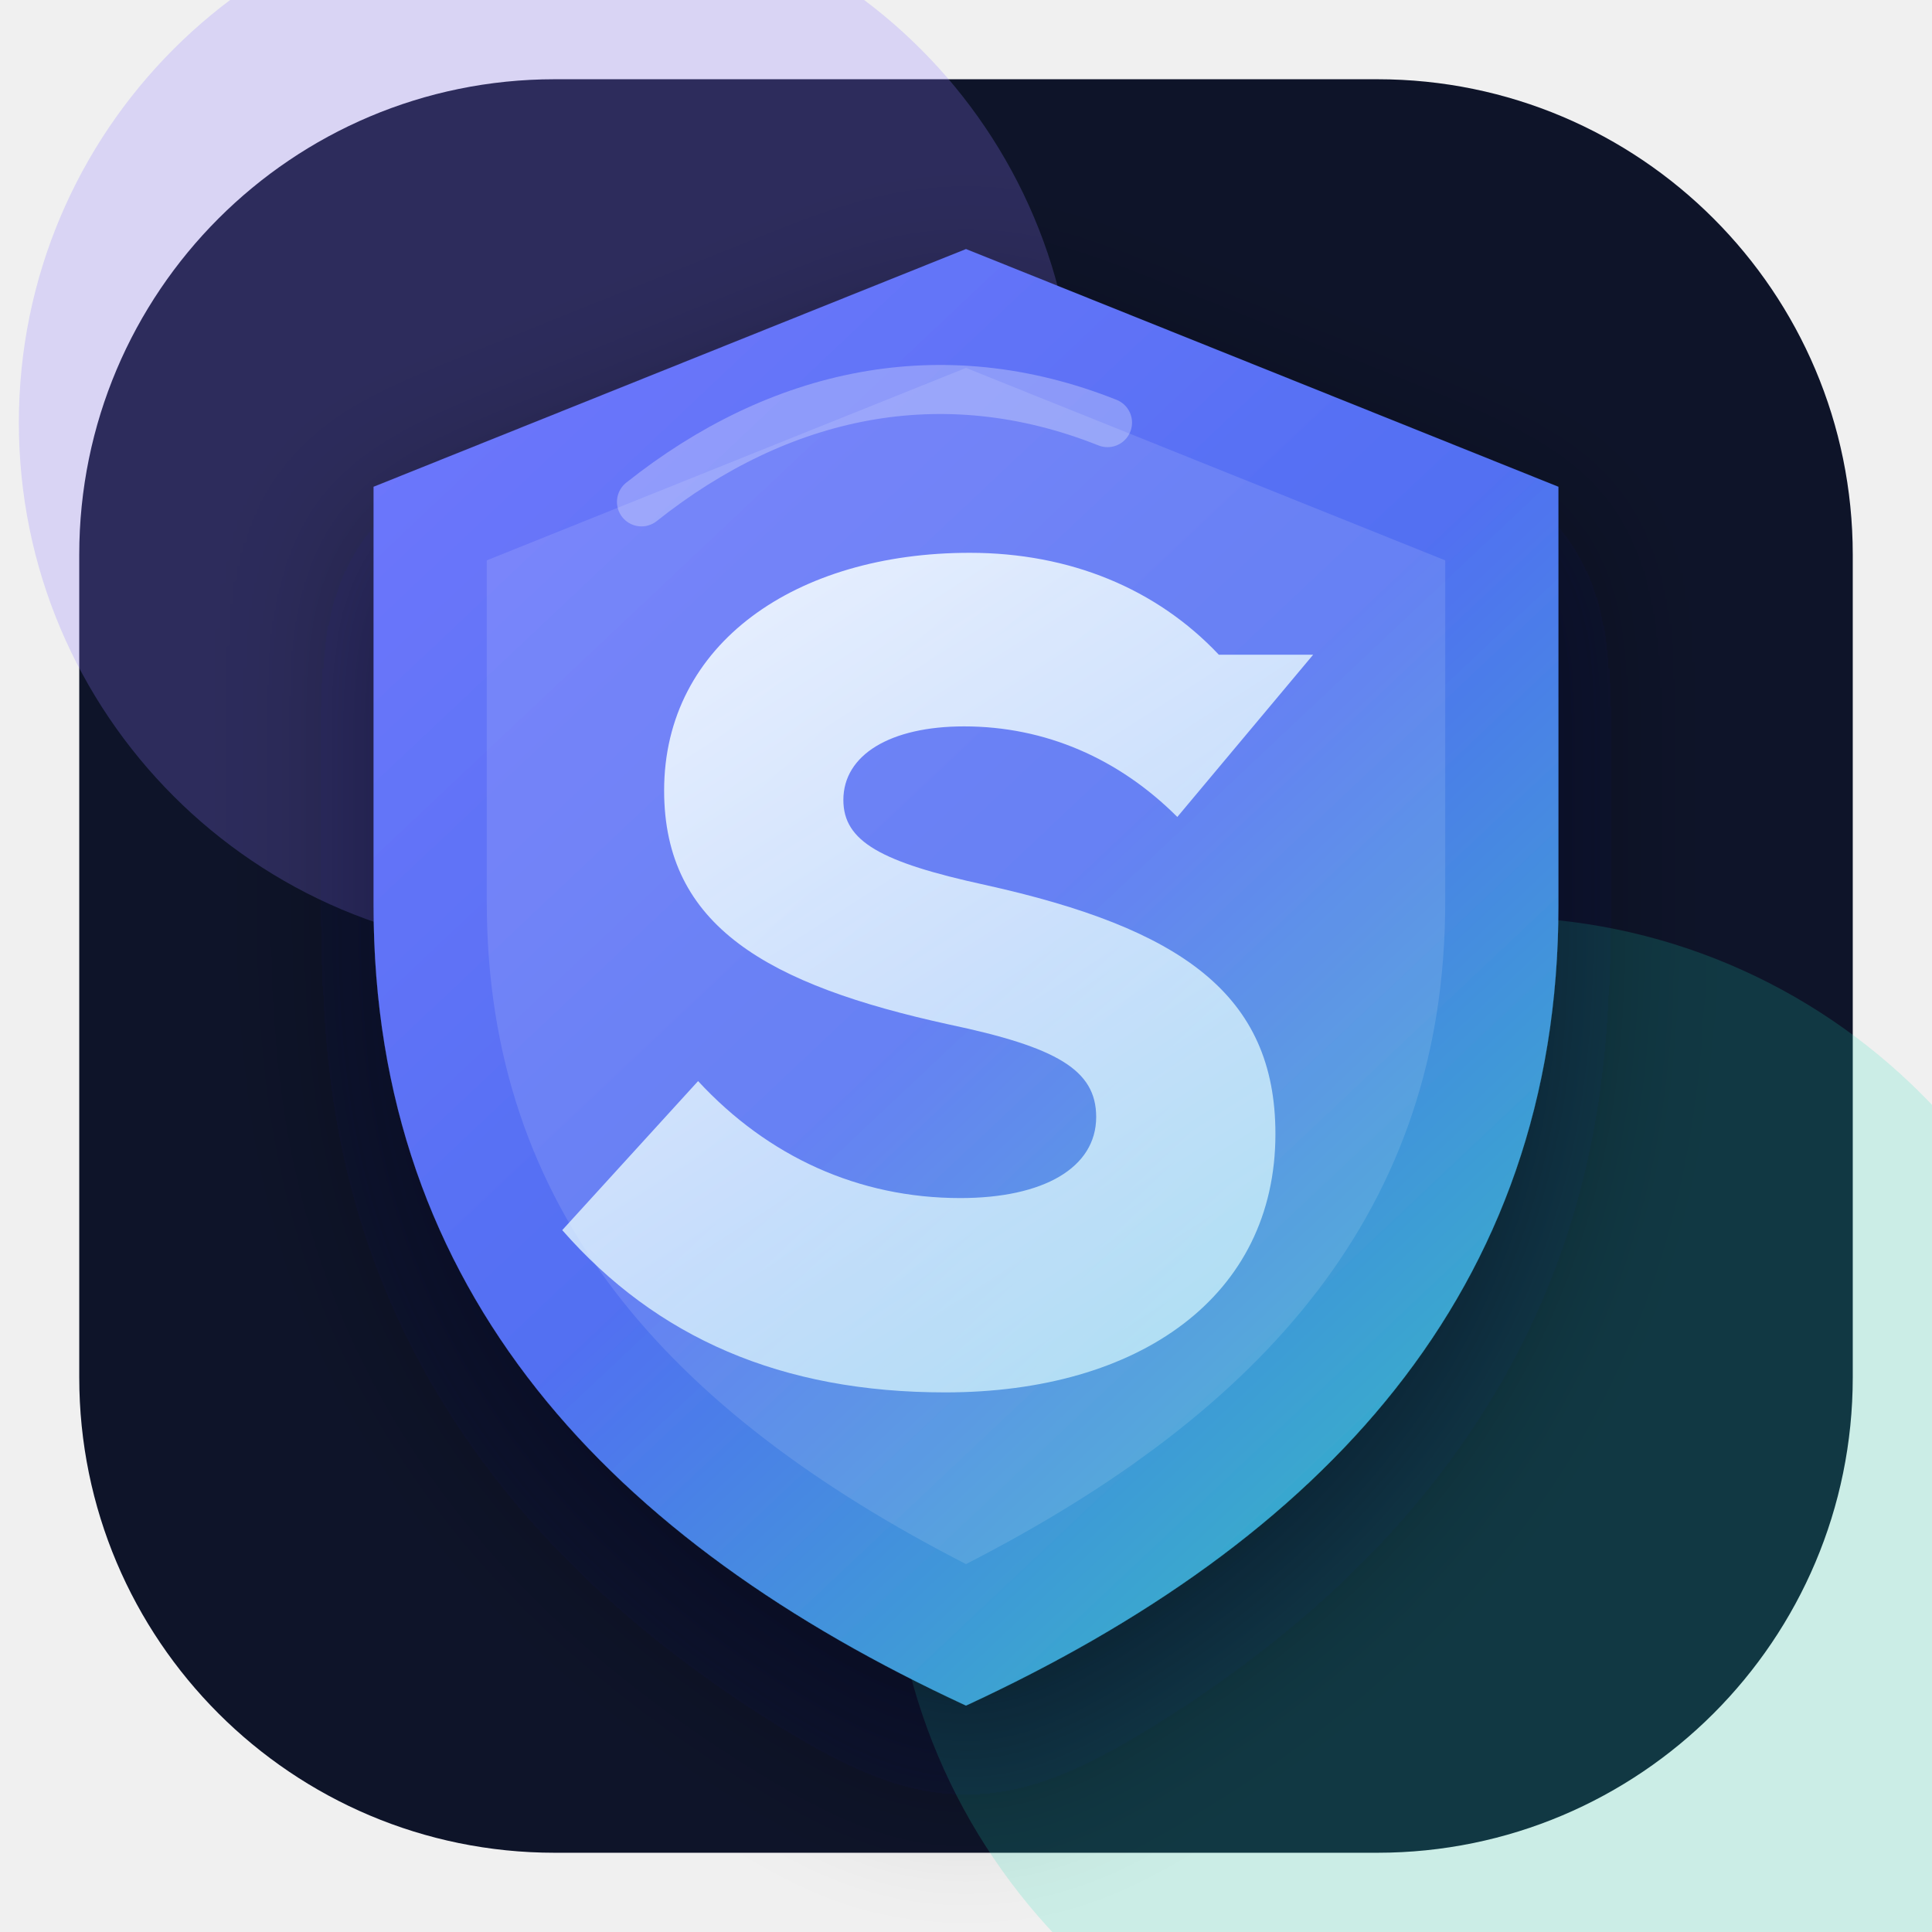
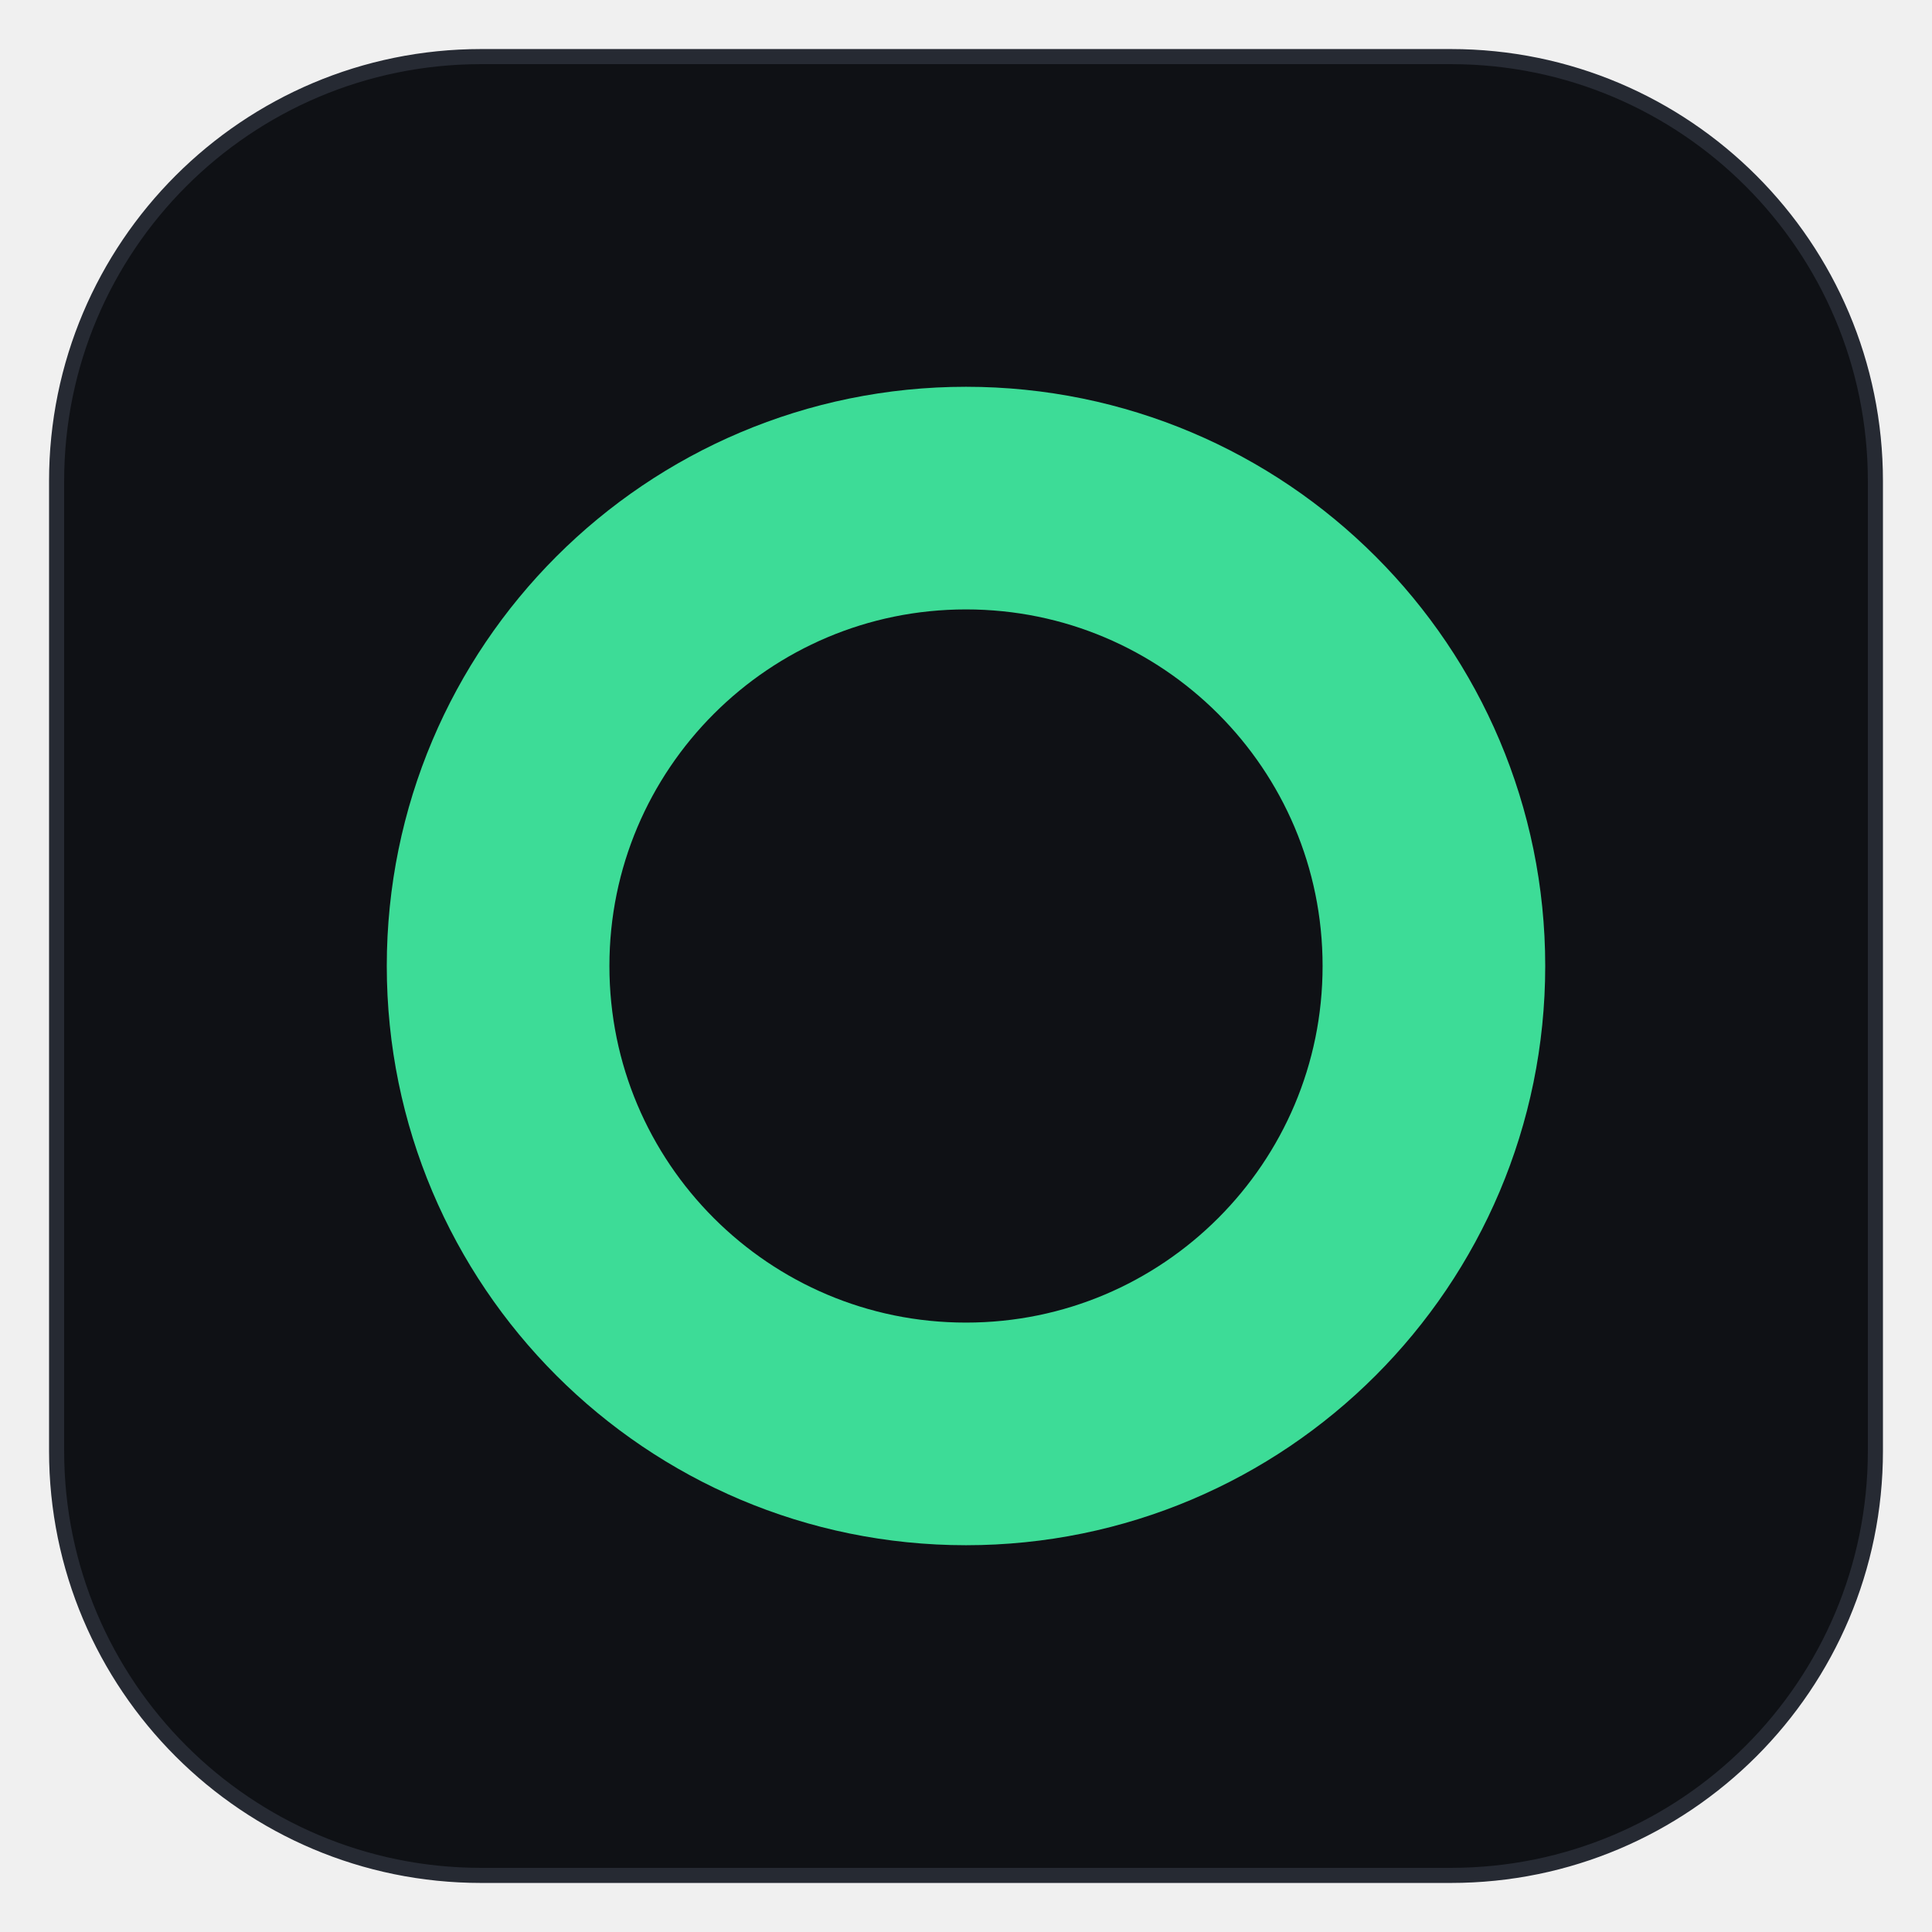
<svg xmlns="http://www.w3.org/2000/svg" viewBox="0 0 1024 1024">
-   <defs>
-     <linearGradient id="bg" x1="120" y1="96" x2="904" y2="928" gradientUnits="userSpaceOnUse">
-       <stop stop-color="#7779FF" />
-       <stop offset="0.5" stop-color="#526FF2" />
-       <stop offset="1" stop-color="#26D3B3" />
-     </linearGradient>
-     <linearGradient id="glass" x1="310" y1="210" x2="714" y2="840" gradientUnits="userSpaceOnUse">
-       <stop stop-color="#FFFFFF" stop-opacity="0.92" />
-       <stop offset="1" stop-color="#D9FFFF" stop-opacity="0.58" />
-     </linearGradient>
-     <filter id="shadow" x="-30%" y="-30%" width="160%" height="160%">
-       <feDropShadow dx="0" dy="34" stdDeviation="42" flood-color="#061024" flood-opacity="0.42" />
-     </filter>
-   </defs>
-   <rect x="42" y="42" width="940" height="940" rx="252" fill="#0E1429" />
-   <circle cx="290" cy="224" r="280" fill="#8D7BFF" opacity="0.24" />
-   <circle cx="792" cy="806" r="320" fill="#21DDB7" opacity="0.18" />
-   <path d="M512 132 826 258v222c0 205-126 337-314 424C324 817 198 685 198 480V258L512 132Z" fill="url(#bg)" filter="url(#shadow)" />
-   <path d="M512 195 766 297v181c0 163-96 270-254 351-158-81-254-188-254-351V297L512 195Z" fill="#FFFFFF" opacity="0.12" />
-   <path d="M646 347c-33-35-79-54-132-54-92 0-162 48-162 126 0 72 55 103 151 124 57 12 78 24 78 49 0 27-28 43-72 43-54 0-102-22-139-62l-72 79c50 57 116 86 203 86 103 0 175-51 175-137 0-74-50-109-154-132-55-12-75-23-75-45 0-24 25-39 64-39 43 0 82 17 113 48l72-86Z" fill="url(#glass)" />
-   <path d="M340 266c73-58 159-77 247-42" fill="none" stroke="#FFFFFF" stroke-width="26" stroke-linecap="round" opacity="0.28" />
+   <rect x="30" y="30" width="964" height="964" rx="225" fill="#0F1115" stroke="#262A33" stroke-width="8" />
+   <circle cx="512" cy="512" r="248" fill="none" stroke="#3DDC97" stroke-width="118" />
</svg>
